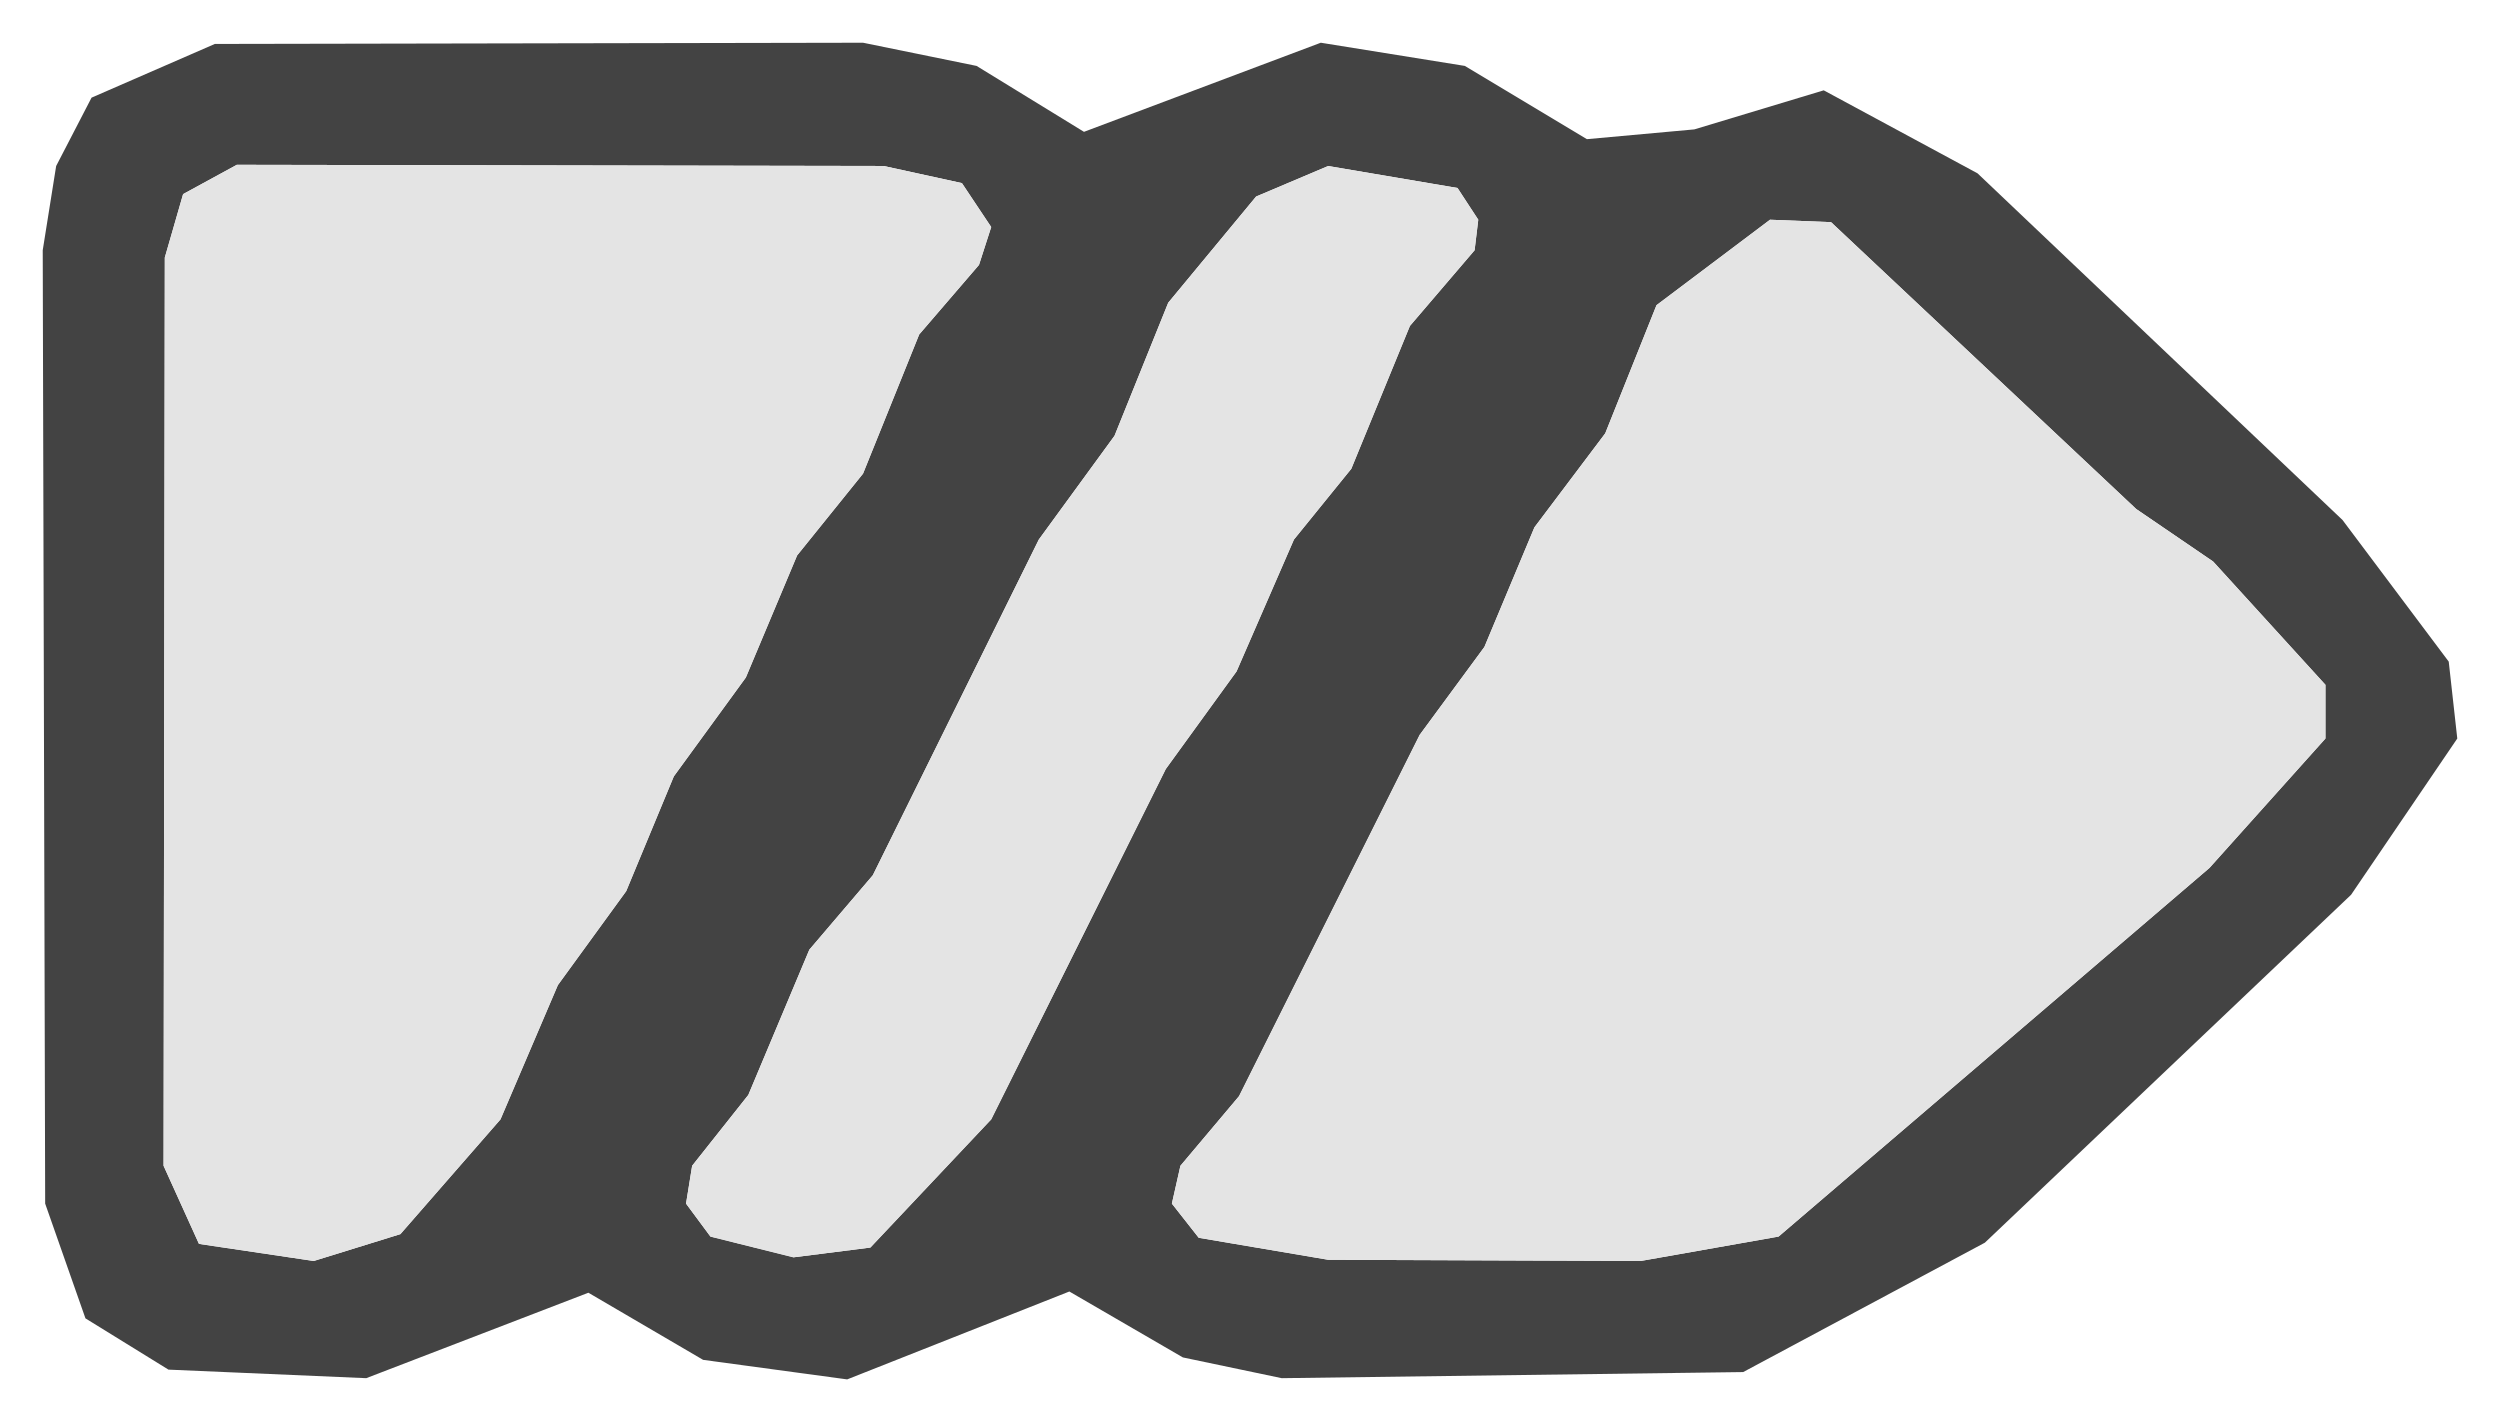
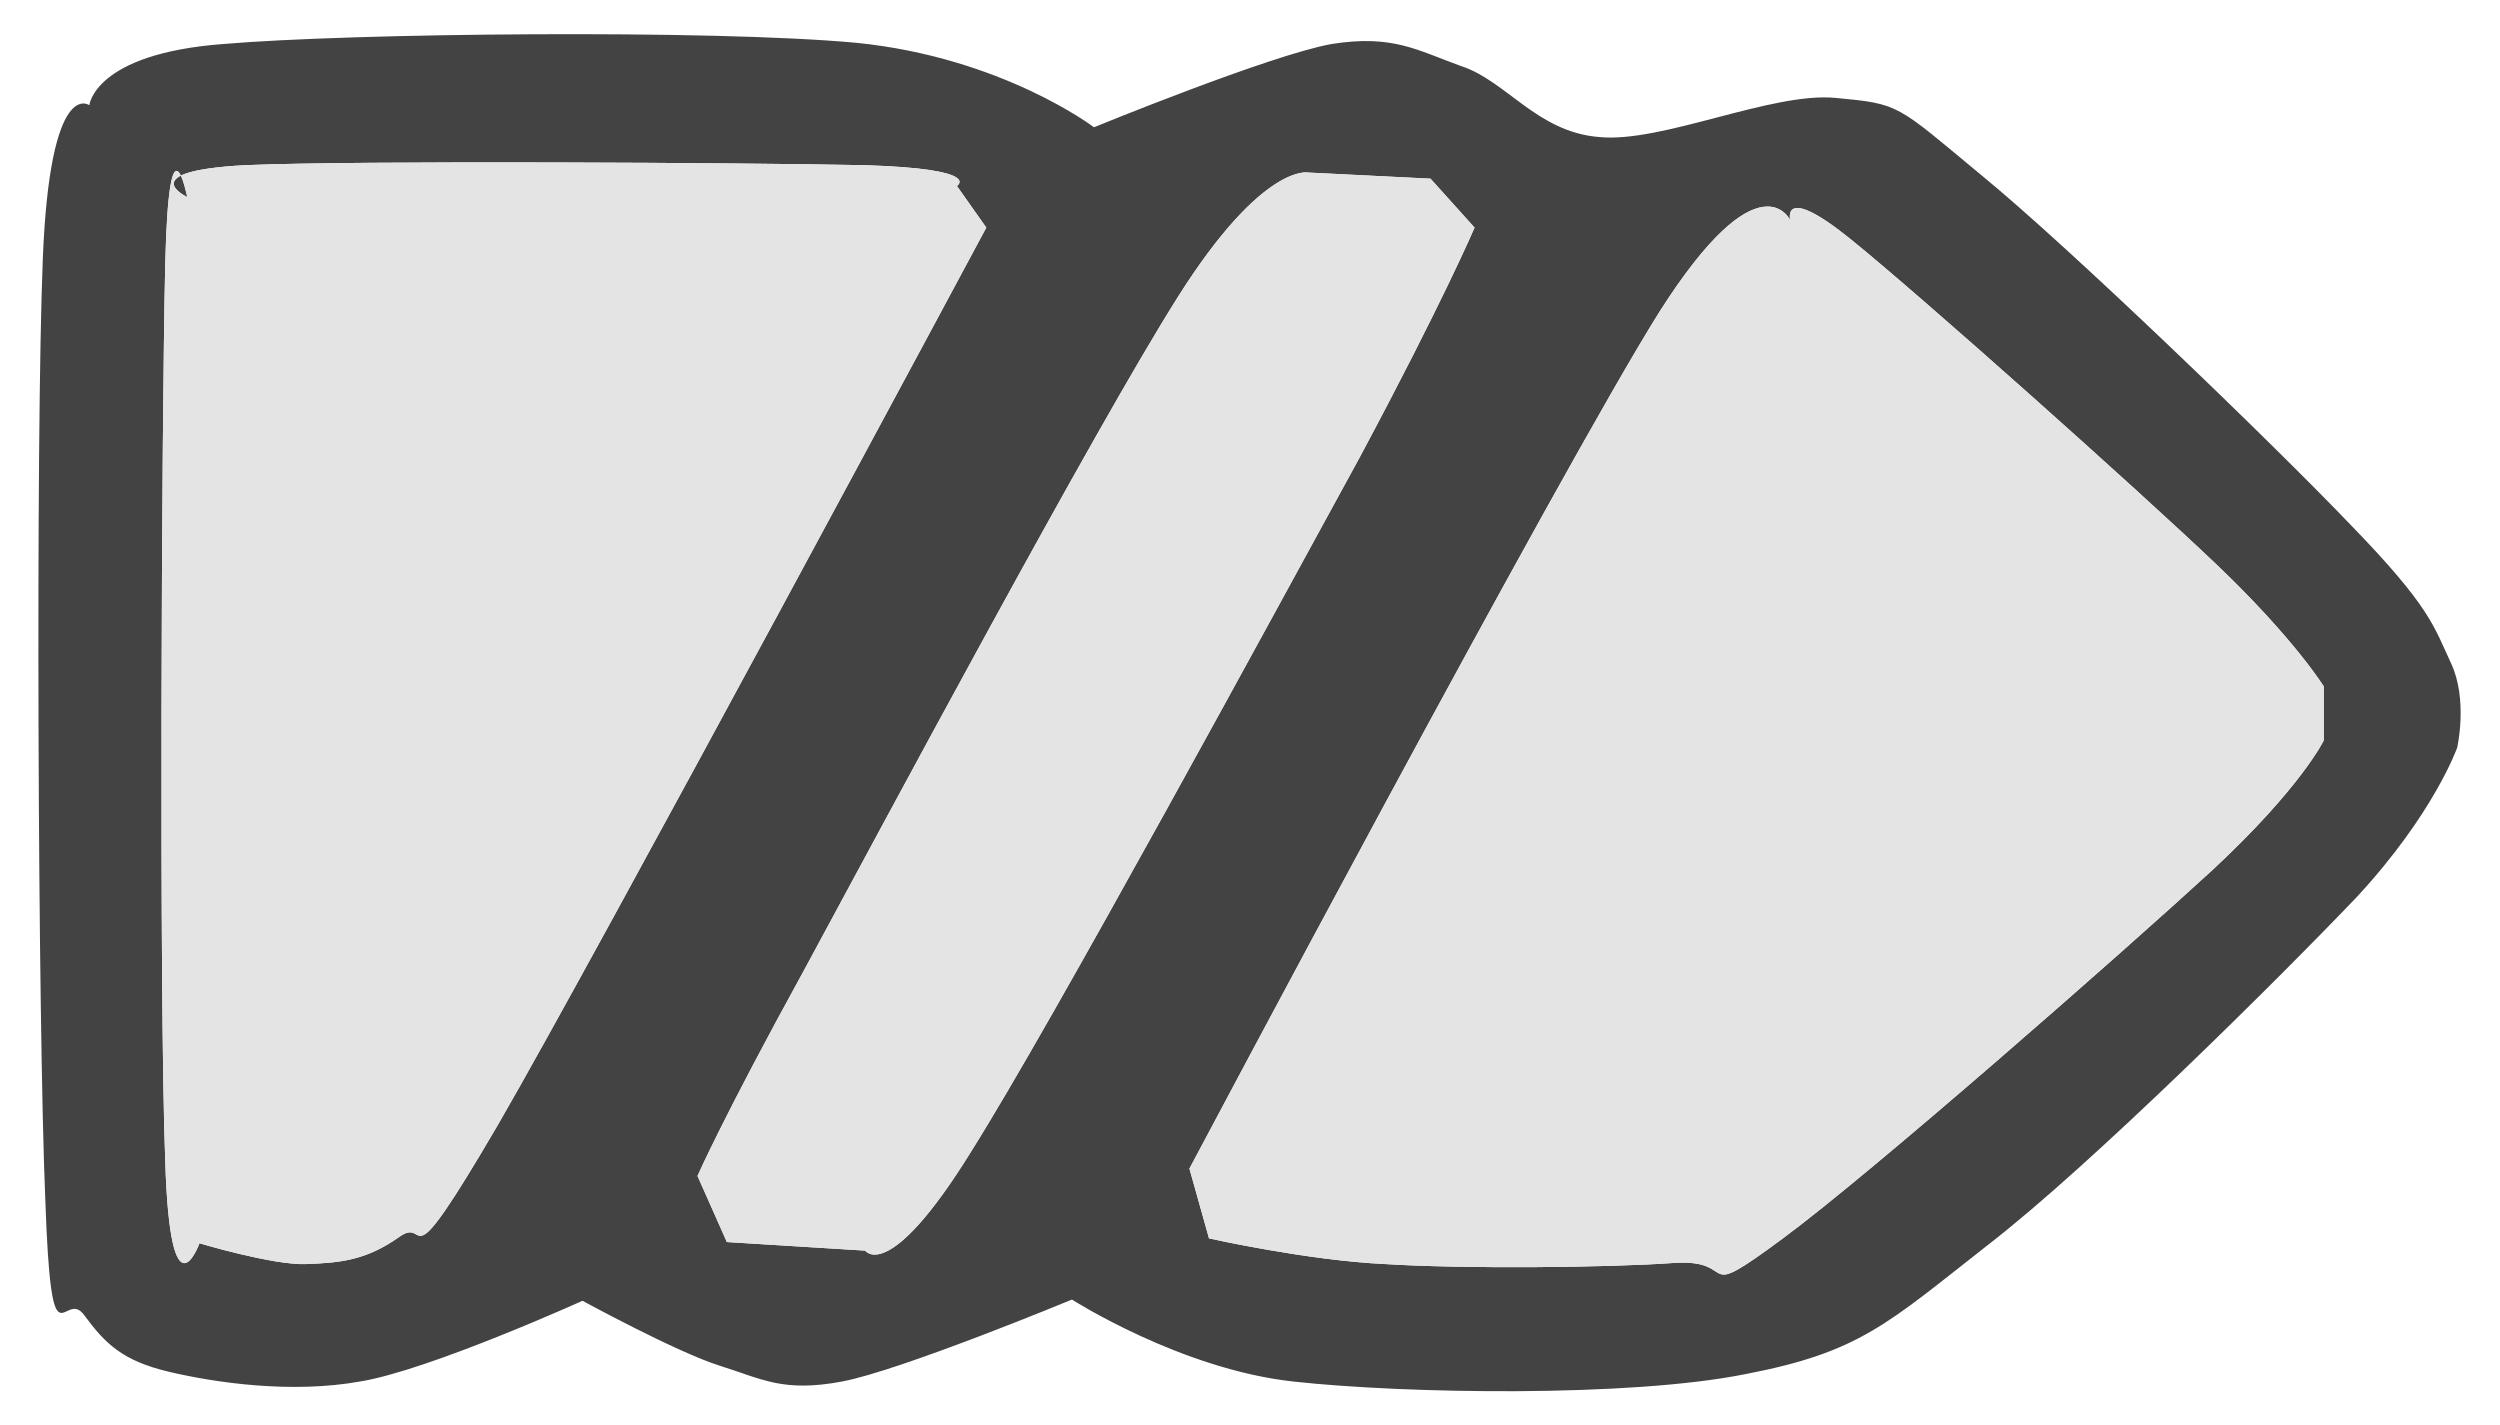
- <svg xmlns="http://www.w3.org/2000/svg" width="20.48" height="11.64" viewBox="3.62 7.64 20.48 11.64">
-   <path d="M5.38 8.00L4.37 8.44L4.08 9.00L3.97 9.69L3.99 17.50L4.32 18.44L5.00 18.86L6.62 18.93L8.44 18.23L9.38 18.78L10.56 18.94L12.38 18.22L13.31 18.76L14.12 18.93L17.90 18.88L19.88 17.82L22.88 14.97L23.75 13.69L23.68 13.06L22.81 11.90L19.82 9.06L18.56 8.38L17.50 8.70L16.62 8.78L15.62 8.18L14.44 7.99L12.50 8.72L11.62 8.18L10.69 7.99ZM5.56 8.99L5.12 9.23L4.97 9.75L4.96 17.19L5.25 17.83L6.19 17.97L6.90 17.75L7.72 16.81L8.19 15.71L8.75 14.94L9.14 14.00L9.73 13.19L10.15 12.19L10.69 11.52L11.15 10.38L11.64 9.81L11.74 9.50L11.50 9.14L10.86 9.00ZM14.50 9.00L13.91 9.25L13.19 10.12L12.75 11.21L12.13 12.06L10.77 14.81L10.25 15.42L9.75 16.61L9.29 17.19L9.24 17.50L9.44 17.77L10.12 17.94L10.75 17.86L11.74 16.81L13.17 13.94L13.75 13.14L14.22 12.06L14.69 11.48L15.17 10.31L15.70 9.69L15.73 9.44L15.56 9.18ZM18.12 9.44L17.19 10.14L16.77 11.19L16.19 11.96L15.78 12.94L15.25 13.66L13.77 16.62L13.29 17.19L13.22 17.50L13.44 17.78L14.50 17.96L17.06 17.97L18.19 17.77L21.72 14.75L22.67 13.69L22.67 13.25L21.75 12.24L21.12 11.81L18.62 9.46Z" fill="#050505" fill-rule="evenodd" fill-opacity="0.749" />
-   <path d="M5.56 8.99L5.12 9.23L4.97 9.75L4.96 17.19L5.25 17.83L6.19 17.97L6.90 17.75L7.72 16.81L8.19 15.71L8.75 14.94L9.14 14.00L9.73 13.19L10.15 12.19L10.69 11.52L11.15 10.38L11.64 9.81L11.74 9.50L11.50 9.14L10.86 9.00ZM14.50 9.00L13.91 9.25L13.19 10.12L12.75 11.21L12.13 12.06L10.77 14.81L10.25 15.42L9.75 16.61L9.29 17.19L9.24 17.50L9.44 17.77L10.12 17.94L10.75 17.86L11.74 16.81L13.17 13.94L13.75 13.14L14.22 12.06L14.69 11.48L15.17 10.31L15.70 9.69L15.73 9.44L15.56 9.18ZM18.12 9.44L17.19 10.14L16.77 11.19L16.19 11.96L15.78 12.94L15.25 13.66L13.77 16.62L13.29 17.19L13.22 17.50L13.44 17.78L14.50 17.96L17.06 17.97L18.19 17.77L21.72 14.75L22.67 13.69L22.67 13.25L21.75 12.24L21.12 11.81L18.62 9.46Z" fill="#e4e4e4" fill-rule="evenodd" />
+ <svg xmlns="http://www.w3.org/2000/svg" width="20.43" height="11.64" viewBox="3.62 7.64 20.43 11.64">
+   <path d="M5.44 8C4.39 8.08 4.35 8.5 4.35 8.5C4.35 8.5 4.03 8.26 3.97 9.75C3.91 11.24 3.93 16 3.99 17.44C4.04 18.88 4.14 18.15 4.31 18.39C4.48 18.62 4.62 18.76 5 18.85C5.38 18.94 6 19.03 6.56 18.93C7.12 18.84 8.38 18.27 8.38 18.27C8.38 18.27 9.15 18.69 9.5 18.8C9.85 18.91 10.02 19.02 10.5 18.93C10.98 18.84 12.38 18.26 12.38 18.26C12.38 18.26 13.27 18.83 14.19 18.93C15.1 19.03 16.93 19.06 17.88 18.87C18.82 18.69 19.04 18.46 19.87 17.81C20.71 17.16 22.24 15.64 22.88 14.97C23.51 14.29 23.7 13.75 23.7 13.75C23.7 13.75 23.79 13.36 23.65 13.06C23.51 12.76 23.48 12.6 22.84 11.94C22.2 11.27 20.52 9.65 19.81 9.07C19.11 8.49 19.15 8.49 18.62 8.44C18.1 8.39 17.2 8.81 16.69 8.76C16.18 8.72 15.93 8.3 15.56 8.18C15.2 8.05 15 7.92 14.5 8C14 8.09 12.56 8.68 12.56 8.68C12.56 8.68 11.81 8.11 10.62 7.99C9.44 7.88 6.48 7.91 5.44 8ZM5.62 8.99C4.7 9.04 5.15 9.25 5.15 9.25C5.15 9.25 5 8.5 4.97 9.81C4.94 11.12 4.92 15.79 4.97 17.12C5.01 18.46 5.25 17.8 5.25 17.8C5.25 17.8 5.85 17.98 6.12 17.97C6.4 17.96 6.61 17.94 6.88 17.75C7.14 17.56 6.89 18.2 7.69 16.83C8.49 15.45 11.68 9.5 11.68 9.5C11.68 9.5 11.44 9.16 11.44 9.16C11.44 9.16 11.66 9.02 10.69 8.99C9.72 8.97 6.55 8.95 5.62 8.99ZM14.31 9.05C14.31 9.05 13.94 8.97 13.25 10.06C12.56 11.15 10.84 14.37 10.19 15.57C9.53 16.77 9.32 17.25 9.32 17.25C9.32 17.25 9.56 17.79 9.56 17.79C9.56 17.79 10.69 17.86 10.69 17.86C10.69 17.86 10.88 18.14 11.55 17.06C12.23 15.98 14.04 12.64 14.73 11.38C15.41 10.11 15.67 9.5 15.67 9.5C15.67 9.5 15.31 9.1 15.31 9.1C15.31 9.1 14.31 9.05 14.31 9.05ZM18.25 9.44C18.25 9.44 18 8.9 17.18 10.19C16.37 11.48 13.34 17.19 13.34 17.19C13.34 17.19 13.5 17.76 13.5 17.76C13.5 17.76 14.3 17.94 14.94 17.97C15.57 18.01 16.77 18 17.31 17.96C17.85 17.93 17.46 18.3 18.19 17.76C18.92 17.22 20.96 15.43 21.7 14.75C22.43 14.07 22.61 13.69 22.61 13.69C22.61 13.69 22.61 13.25 22.61 13.25C22.61 13.25 22.37 12.86 21.73 12.25C21.09 11.64 19.33 10.07 18.75 9.6C18.17 9.13 18.25 9.44 18.25 9.44Z" fill="#050505" fill-rule="evenodd" fill-opacity="0.749" />
+   <path d="M5.62 8.99C4.7 9.04 5.15 9.25 5.15 9.25C5.15 9.25 5 8.5 4.97 9.81C4.94 11.12 4.92 15.79 4.97 17.12C5.01 18.46 5.25 17.8 5.25 17.8C5.25 17.8 5.85 17.98 6.12 17.97C6.4 17.96 6.61 17.94 6.88 17.75C7.14 17.56 6.89 18.2 7.69 16.83C8.49 15.45 11.68 9.5 11.68 9.5C11.68 9.5 11.44 9.16 11.44 9.16C11.44 9.16 11.66 9.02 10.69 8.99C9.72 8.97 6.55 8.95 5.62 8.99ZM14.31 9.05C14.31 9.05 13.94 8.97 13.25 10.06C12.56 11.15 10.84 14.37 10.19 15.57C9.53 16.77 9.32 17.25 9.32 17.25C9.32 17.25 9.56 17.79 9.56 17.79C9.56 17.79 10.69 17.86 10.69 17.86C10.69 17.86 10.88 18.14 11.55 17.06C12.23 15.98 14.04 12.64 14.73 11.38C15.41 10.11 15.67 9.5 15.67 9.5C15.67 9.5 15.31 9.1 15.31 9.1C15.31 9.1 14.31 9.05 14.31 9.05ZM18.25 9.44C18.25 9.44 18 8.9 17.18 10.19C16.37 11.48 13.34 17.19 13.34 17.19C13.34 17.19 13.5 17.76 13.5 17.76C13.5 17.76 14.3 17.94 14.94 17.97C15.57 18.01 16.77 18 17.31 17.96C17.85 17.93 17.46 18.3 18.19 17.76C18.92 17.22 20.96 15.43 21.7 14.75C22.43 14.07 22.61 13.69 22.61 13.69C22.61 13.69 22.61 13.25 22.61 13.25C22.61 13.25 22.37 12.86 21.73 12.25C21.09 11.64 19.33 10.07 18.75 9.6C18.17 9.13 18.25 9.44 18.25 9.44Z" fill="#e4e4e4" fill-rule="evenodd" />
</svg>
